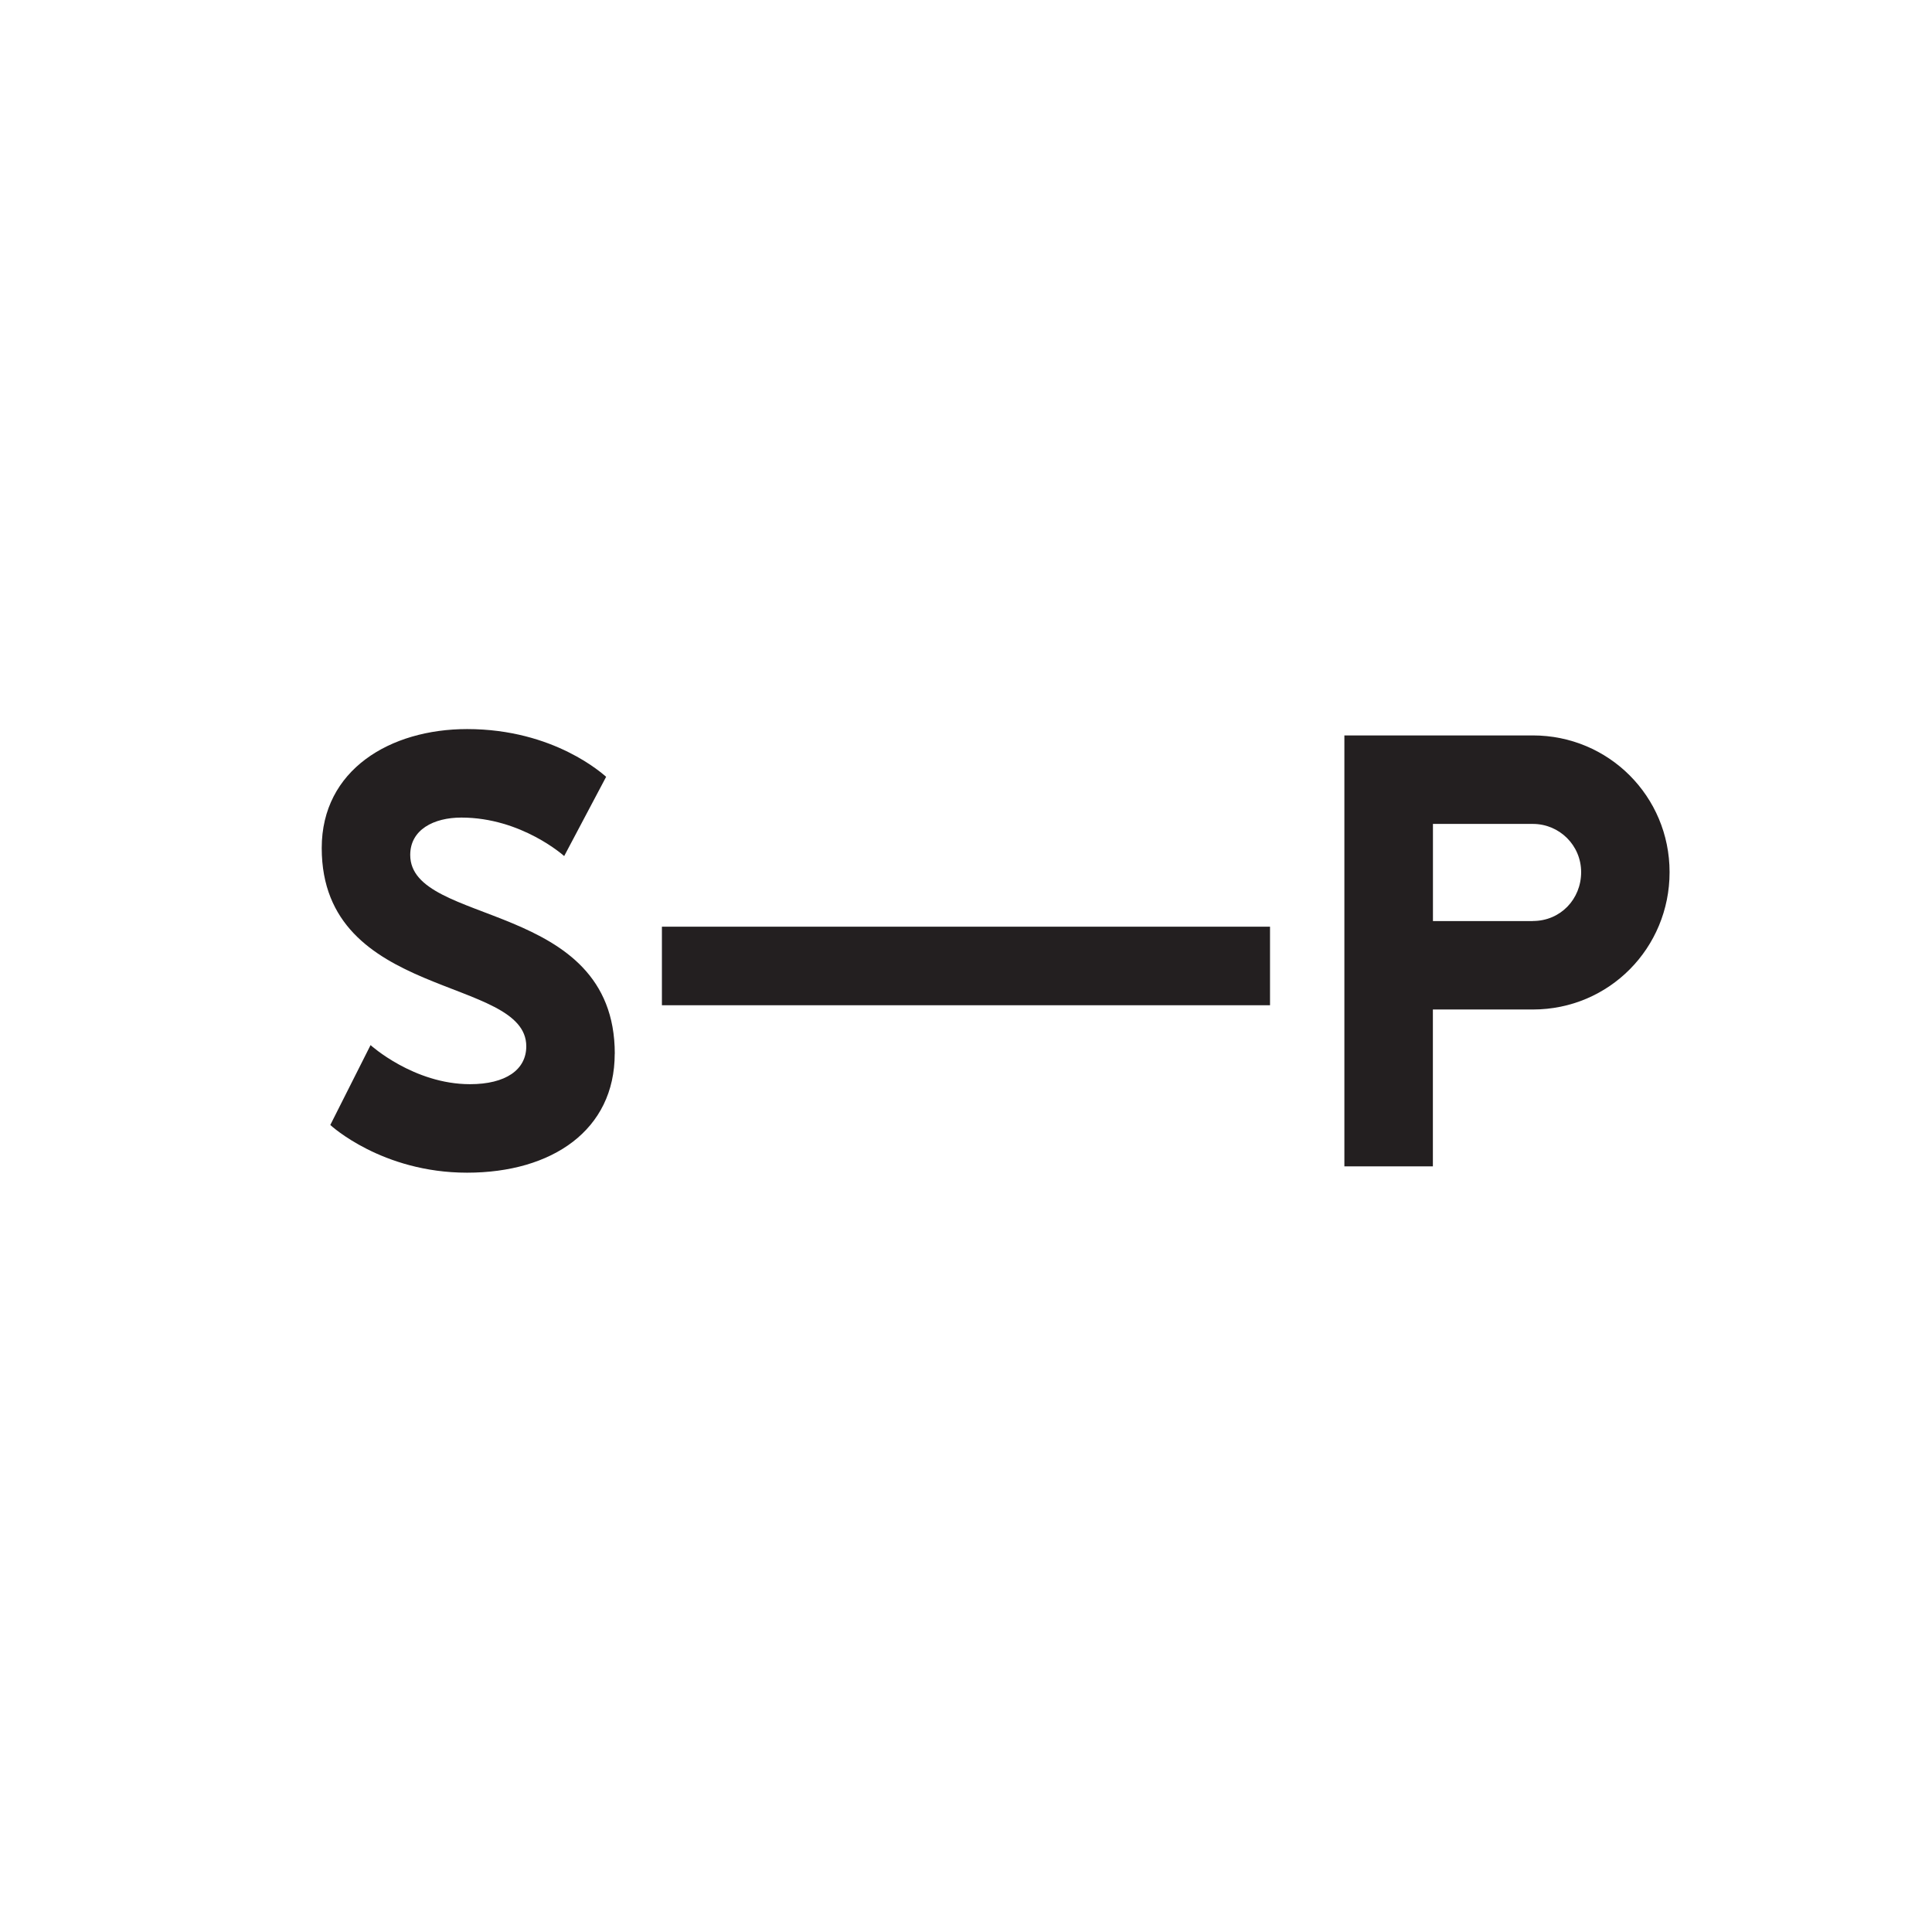
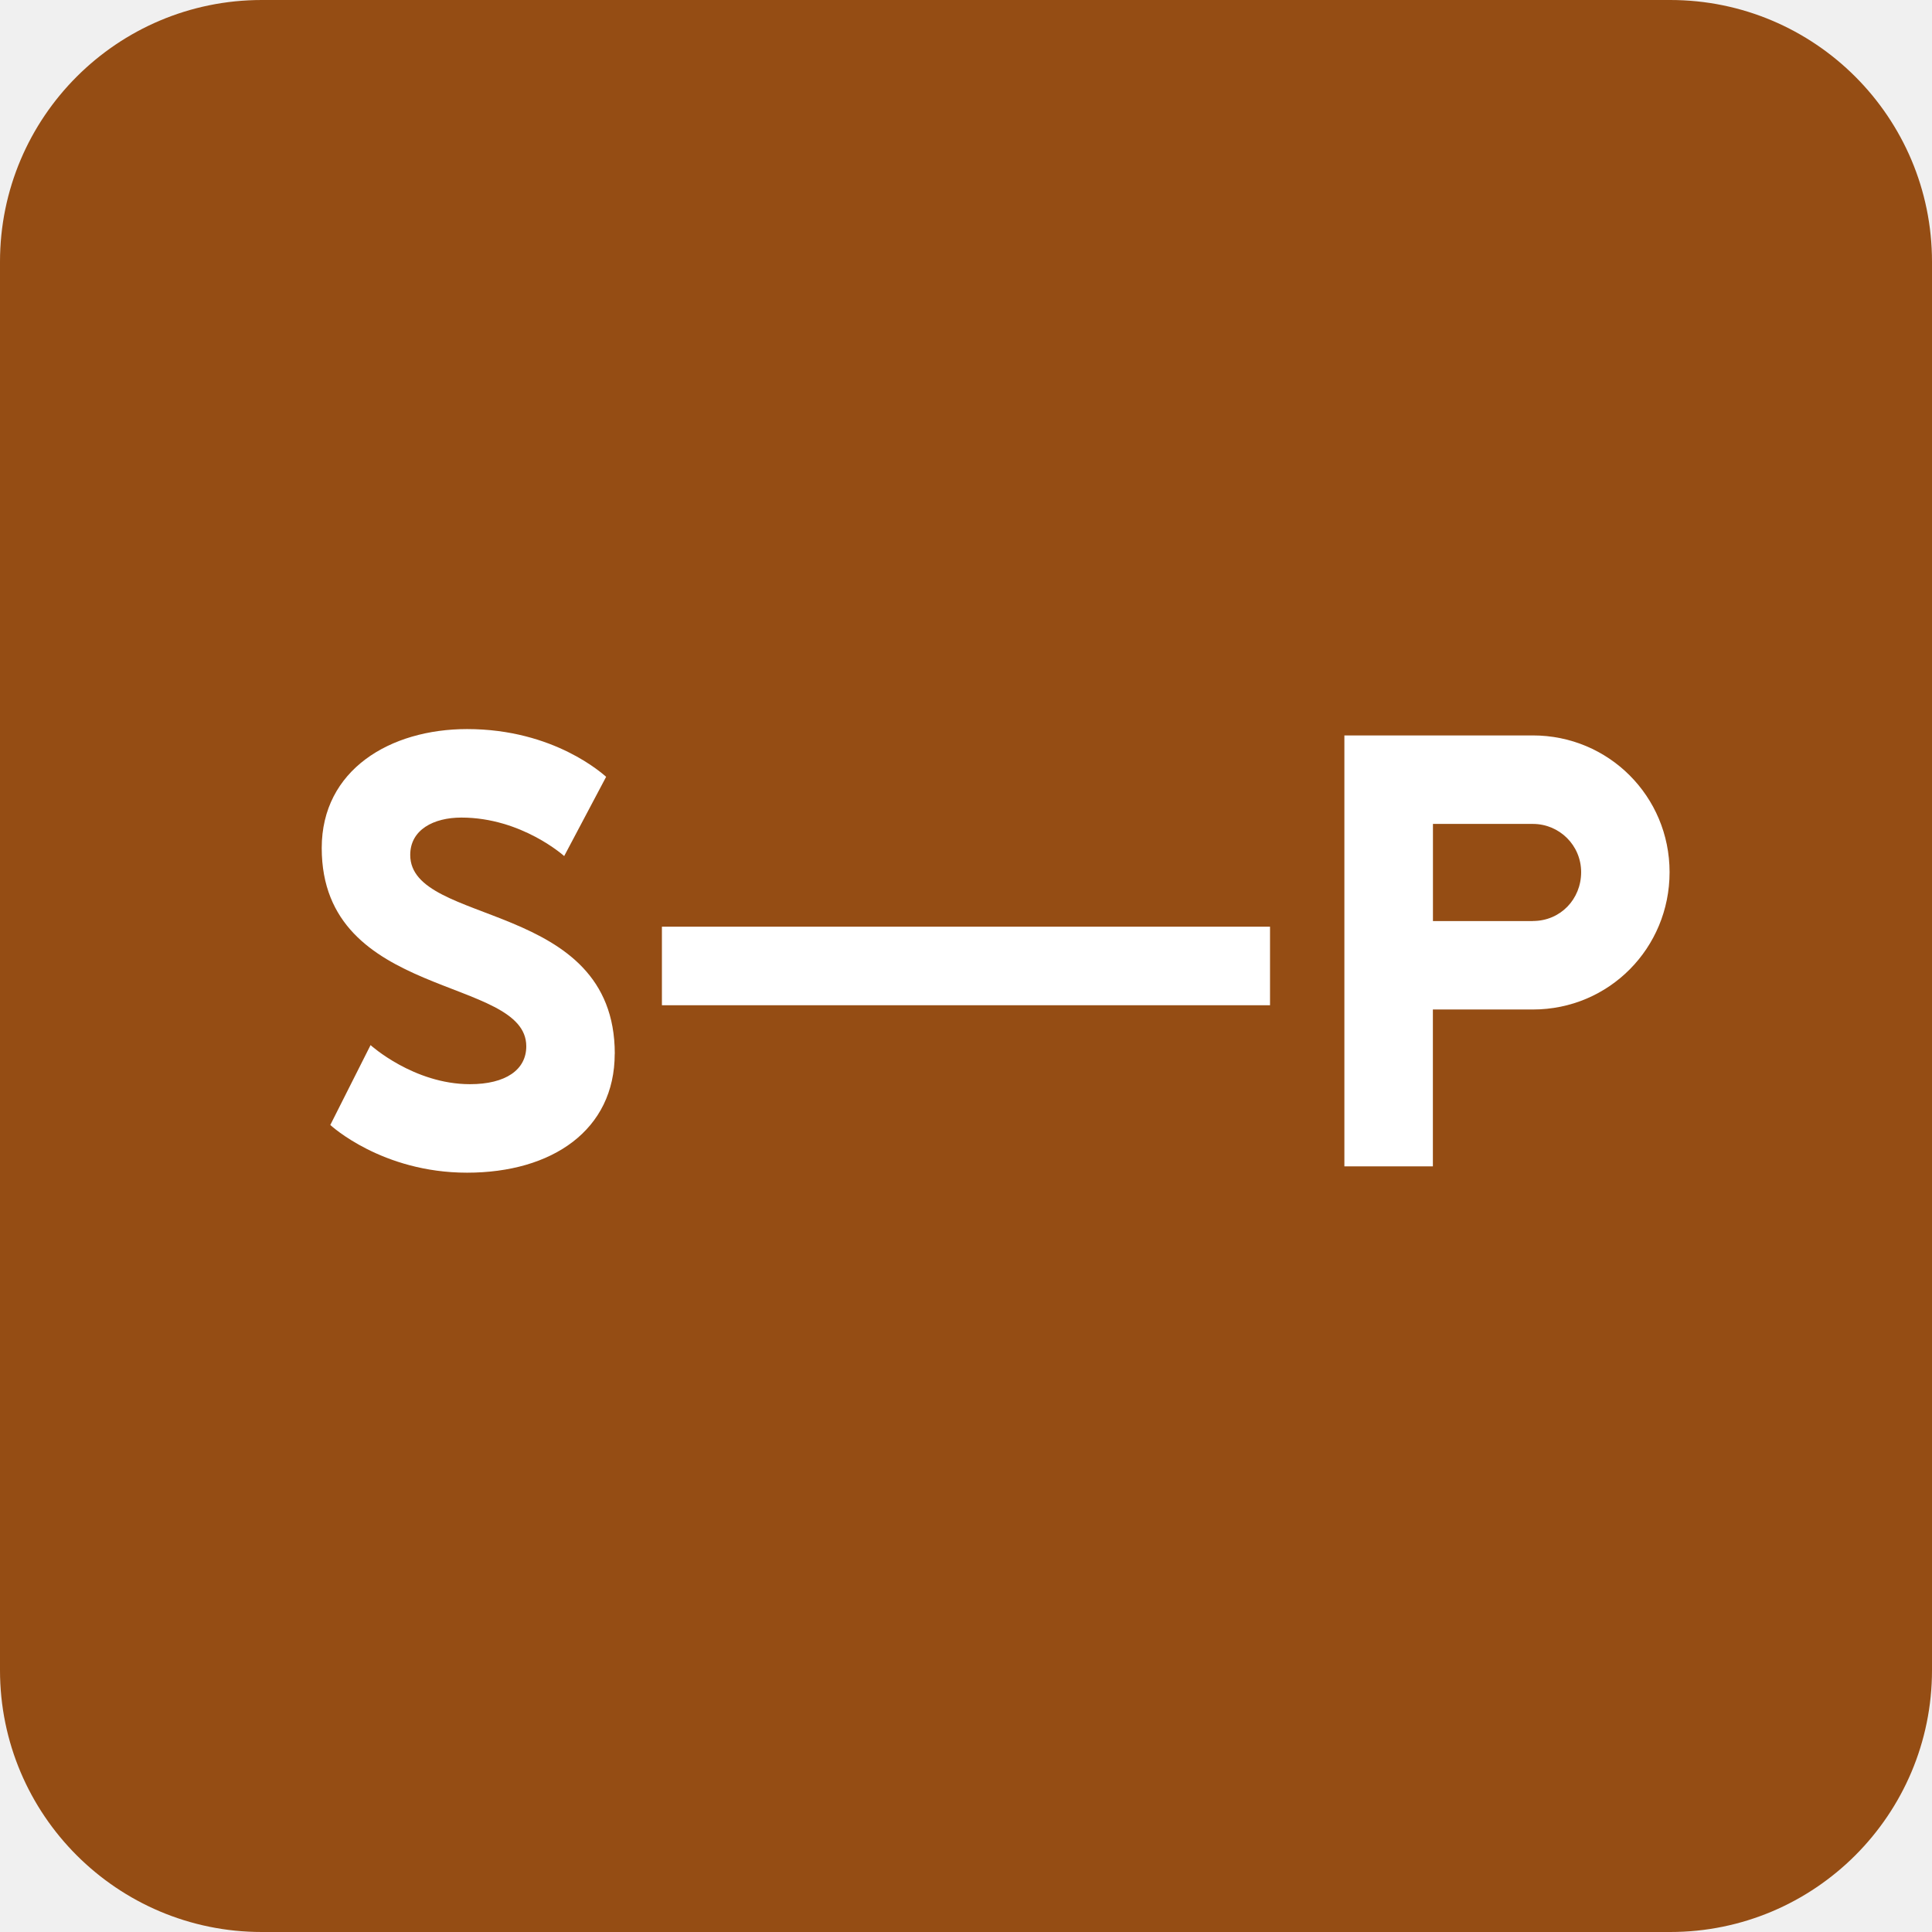
<svg xmlns="http://www.w3.org/2000/svg" viewBox="0 0 295.15 295.15">
-   <rect width="295.15" height="295.15" fill="#fff" />
-   <g fill="#231f20">
+   <rect width="295.15" height="295.15" rx="40" fill="#954d14" />
+   <g fill="#ffffff">
    <path d="M93.91,160.98c0,11.67-9.57,18.17-22.56,18.17s-20.8-7.2-20.89-7.29l6.15-12.2s6.58,5.97,15.19,5.97c5.44,0,8.6-2.19,8.6-5.79,0-10.8-31.25-7.02-31.25-30.29,0-11.94,10.45-18.17,22.21-18.17,13.34,0,20.8,6.94,21.24,7.29l-6.41,12.11s-6.5-5.88-15.71-5.88c-4.21,0-7.81,1.84-7.81,5.71,0,10.97,31.25,6.76,31.25,30.37Z" />
    <path d="M205.38,112.35h28.79c11.59,0,20.89,9.31,20.89,20.89s-9.22,20.98-20.89,20.98h-15.27v23.96h-13.52v-65.84ZM234.18,140.7c4.21,0,7.37-3.34,7.37-7.46s-3.34-7.37-7.37-7.37h-15.27v14.84h15.27Z" />
    <rect x="101.12" y="141.57" width="92.9" height="12" />
  </g>
</svg>
